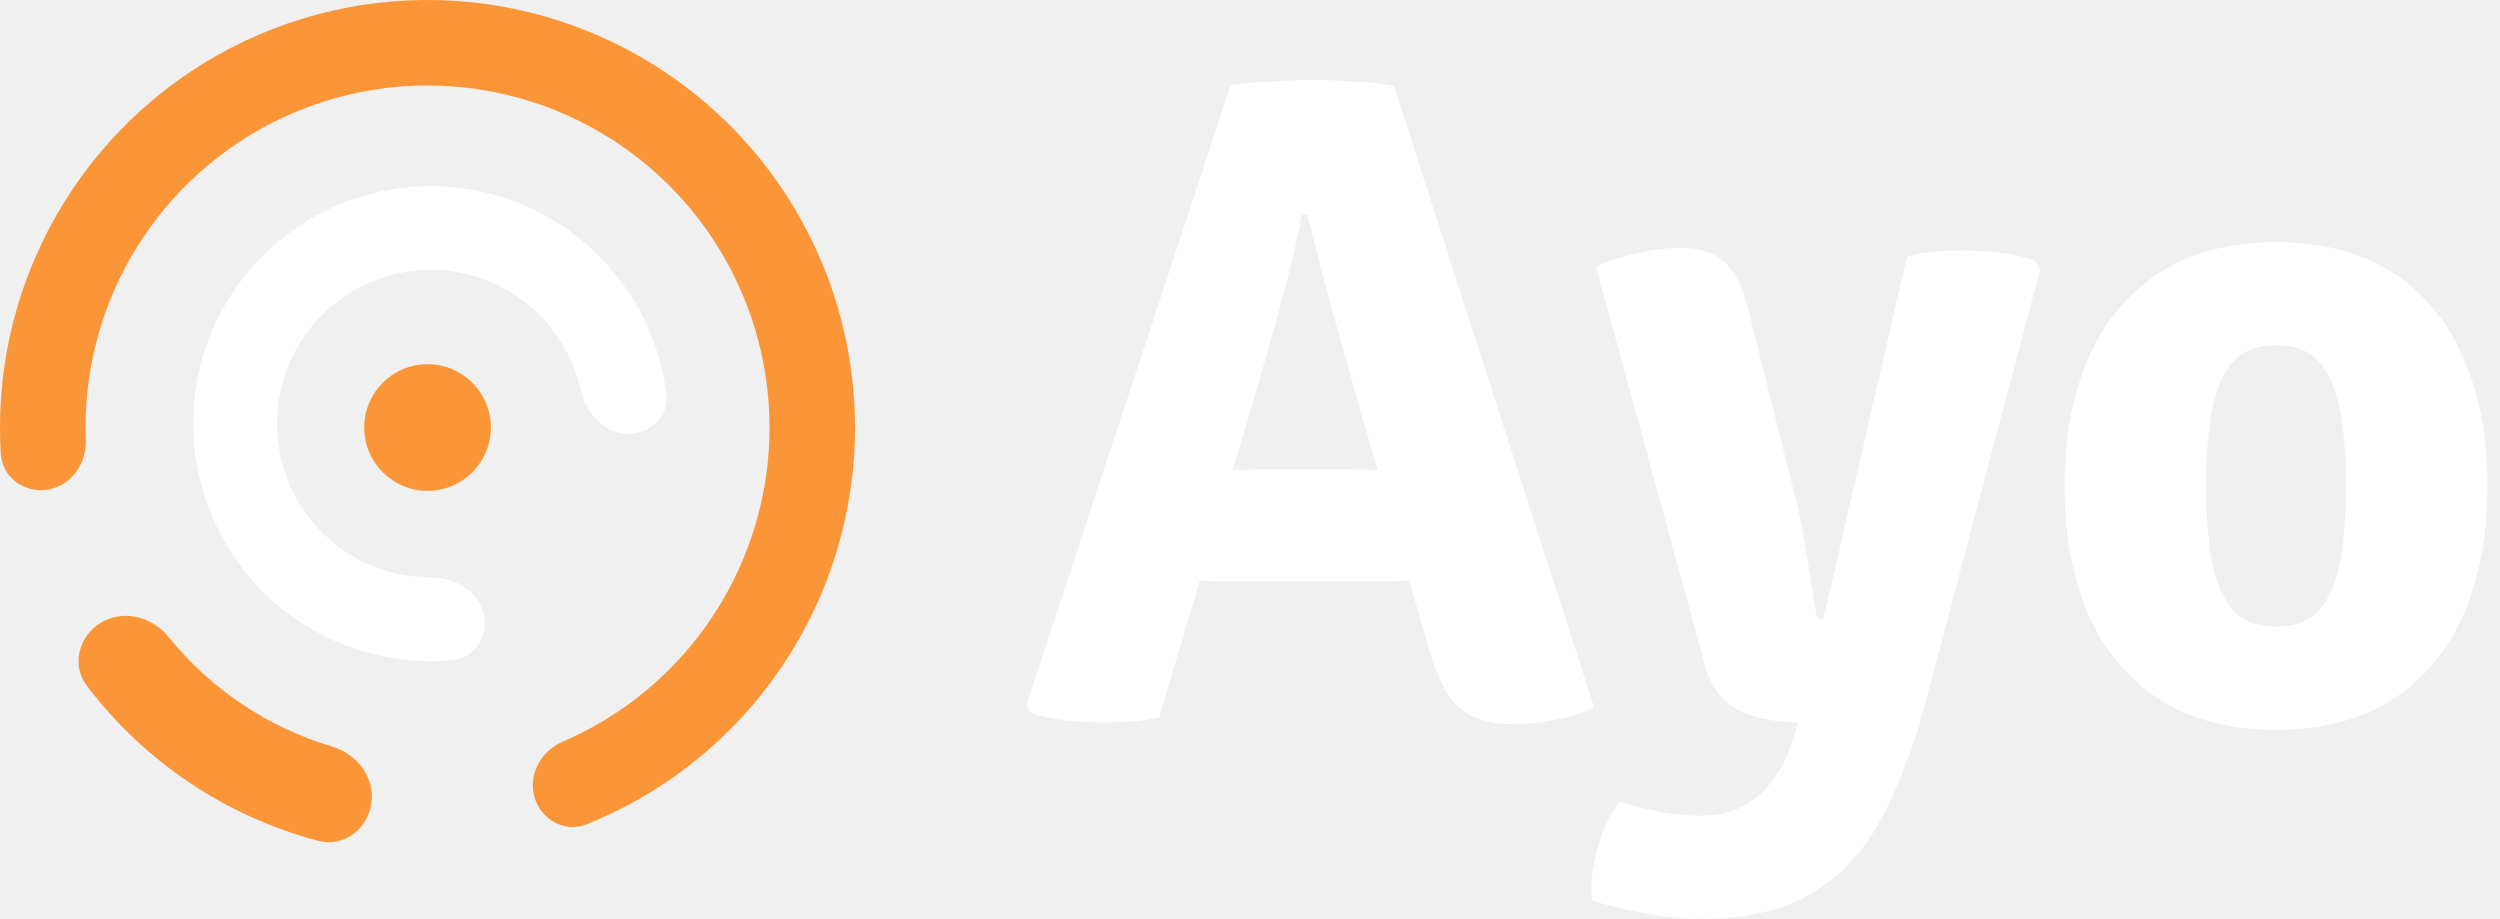
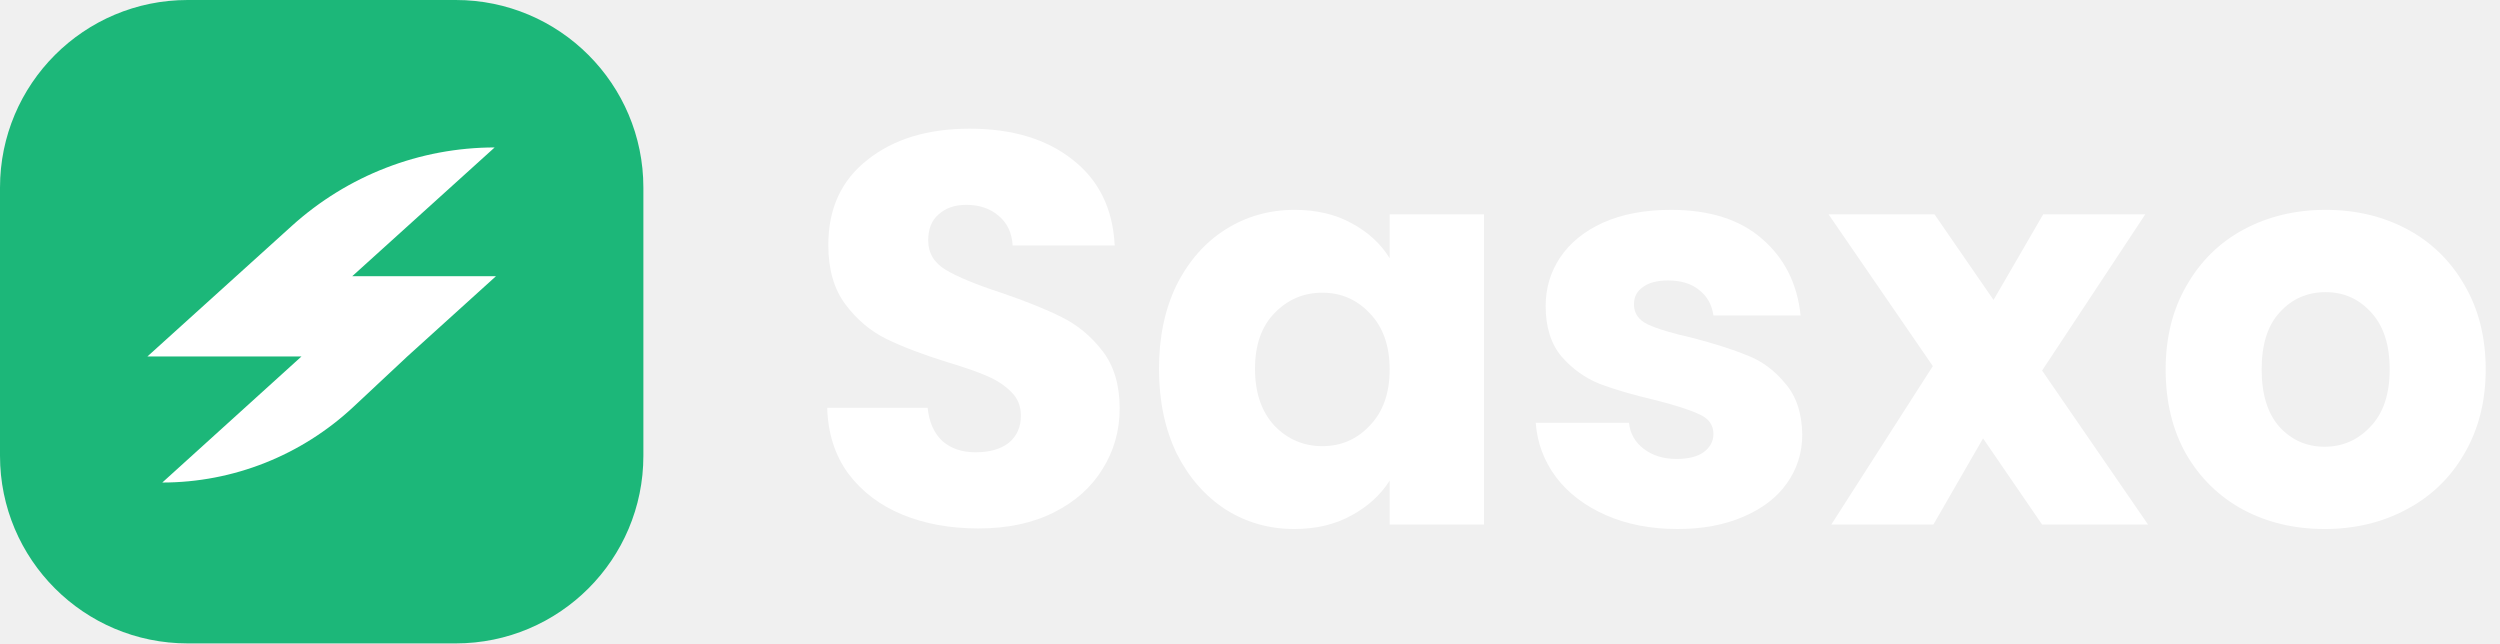
- <svg xmlns="http://www.w3.org/2000/svg" width="117" height="43" viewBox="0 0 117 43" fill="none">
-   <path d="M57.601 3.98C58.134 3.908 58.769 3.85 59.504 3.807C60.239 3.763 60.881 3.742 61.429 3.742C61.963 3.742 62.597 3.763 63.333 3.807C64.082 3.85 64.717 3.922 65.236 4.023L74.602 33.093C74.14 33.353 73.549 33.548 72.828 33.677C72.107 33.822 71.429 33.894 70.795 33.894C69.757 33.894 68.942 33.656 68.351 33.18C67.759 32.69 67.262 31.738 66.858 30.325L63.549 18.796C63.203 17.57 62.806 16.157 62.359 14.557C61.926 12.956 61.537 11.456 61.191 10.058H60.931C60.715 11.226 60.398 12.567 59.98 14.081C59.576 15.58 59.208 16.893 58.877 18.017L54.248 33.569C53.844 33.67 53.404 33.735 52.928 33.764C52.453 33.793 51.962 33.807 51.458 33.807C50.953 33.807 50.391 33.771 49.771 33.699C49.151 33.627 48.646 33.519 48.257 33.374L48.019 33.028L57.601 3.98ZM57.99 27.21C57.788 27.21 57.543 27.21 57.255 27.21C56.966 27.196 56.678 27.188 56.389 27.188C56.115 27.174 55.877 27.167 55.675 27.167H52.236L54.27 21.997H57.276C57.478 21.997 57.716 21.997 57.99 21.997C58.264 21.983 58.538 21.976 58.812 21.976C59.086 21.961 59.316 21.954 59.504 21.954H62.813C63.015 21.954 63.253 21.961 63.527 21.976C63.801 21.976 64.075 21.983 64.349 21.997C64.623 21.997 64.861 21.997 65.063 21.997H68.177L69.843 27.167H66.425C66.224 27.167 65.978 27.174 65.69 27.188C65.402 27.188 65.113 27.196 64.825 27.21C64.551 27.21 64.313 27.21 64.111 27.21H57.99Z" fill="white" />
-   <path d="M90.094 32.942C89.56 34.932 88.897 36.684 88.104 38.198C87.325 39.712 86.265 40.887 84.924 41.724C83.583 42.574 81.809 43 79.603 43C78.767 43 77.851 42.906 76.856 42.719C75.861 42.531 75.075 42.337 74.499 42.135C74.426 41.399 74.52 40.57 74.78 39.647C75.039 38.724 75.385 38.018 75.818 37.527C76.265 37.672 76.835 37.816 77.527 37.96C78.219 38.104 78.911 38.176 79.603 38.176C80.367 38.176 81.031 38.025 81.593 37.722C82.155 37.419 82.631 36.987 83.021 36.424C83.424 35.862 83.742 35.191 83.972 34.413L84.145 33.807C83.006 33.793 82.069 33.598 81.334 33.223C80.598 32.834 80.086 32.142 79.798 31.147L74.693 12.48C75.356 12.177 76.049 11.954 76.77 11.81C77.491 11.665 78.118 11.593 78.651 11.593C79.43 11.593 80.079 11.788 80.598 12.177C81.117 12.567 81.514 13.295 81.788 14.362L83.929 22.906C84.073 23.41 84.21 24.023 84.34 24.744C84.47 25.465 84.592 26.179 84.708 26.886C84.823 27.592 84.917 28.191 84.989 28.681C85.018 28.883 85.133 28.984 85.335 28.984L89.25 12.004C89.611 11.889 90.022 11.817 90.483 11.788C90.959 11.745 91.399 11.723 91.802 11.723C92.35 11.723 92.913 11.752 93.49 11.81C94.081 11.867 94.665 11.997 95.242 12.199L95.479 12.61L90.094 32.942Z" fill="white" />
-   <path d="M116.415 22.754C116.415 25.047 116.04 27.051 115.29 28.767C114.54 30.469 113.43 31.796 111.959 32.747C110.488 33.684 108.671 34.153 106.508 34.153C104.345 34.153 102.528 33.677 101.058 32.726C99.587 31.774 98.476 30.447 97.727 28.746C96.991 27.03 96.623 25.033 96.623 22.754C96.623 20.447 96.998 18.443 97.748 16.741C98.498 15.025 99.608 13.699 101.079 12.761C102.55 11.81 104.36 11.334 106.508 11.334C108.686 11.334 110.51 11.81 111.981 12.761C113.451 13.713 114.555 15.047 115.29 16.763C116.04 18.464 116.415 20.462 116.415 22.754ZM103.242 22.754C103.242 23.966 103.321 25.069 103.48 26.064C103.639 27.059 103.949 27.852 104.41 28.443C104.886 29.034 105.593 29.33 106.53 29.33C107.467 29.33 108.167 29.034 108.628 28.443C109.089 27.852 109.399 27.059 109.558 26.064C109.717 25.069 109.796 23.966 109.796 22.754C109.796 21.543 109.717 20.44 109.558 19.445C109.399 18.436 109.089 17.635 108.628 17.044C108.167 16.453 107.467 16.157 106.53 16.157C105.593 16.157 104.886 16.453 104.41 17.044C103.949 17.635 103.639 18.436 103.48 19.445C103.321 20.44 103.242 21.543 103.242 22.754Z" fill="white" />
-   <path d="M25.013 37.305C25.32 38.366 26.434 38.987 27.46 38.575C30.399 37.396 33.026 35.531 35.115 33.125C37.642 30.214 39.275 26.635 39.817 22.818C40.358 19.001 39.785 15.109 38.167 11.61C36.549 8.11 33.954 5.153 30.695 3.094C27.436 1.034 23.651 -0.04 19.796 0.001C15.941 0.042 12.18 1.196 8.965 3.323C5.75 5.451 3.218 8.462 1.674 11.995C0.398 14.915 -0.158 18.087 0.039 21.248C0.107 22.351 1.146 23.091 2.237 22.913C3.327 22.735 4.053 21.705 4.013 20.601C3.924 18.205 4.374 15.81 5.341 13.598C6.576 10.771 8.602 8.362 11.174 6.66C13.745 4.958 16.754 4.035 19.838 4.002C22.922 3.97 25.95 4.829 28.558 6.476C31.165 8.124 33.241 10.49 34.535 13.289C35.83 16.088 36.288 19.202 35.855 22.256C35.422 25.309 34.115 28.173 32.093 30.502C30.51 32.325 28.541 33.76 26.339 34.708C25.324 35.145 24.706 36.243 25.013 37.305Z" fill="#FB9638" />
-   <path d="M4.729 29.135C3.681 29.761 3.33 31.128 4.068 32.1C5.404 33.862 7.027 35.394 8.872 36.63C10.718 37.867 12.752 38.784 14.89 39.35C16.07 39.662 17.2 38.817 17.381 37.609C17.561 36.402 16.721 35.292 15.551 34.943C14.057 34.497 12.635 33.829 11.333 32.957C10.031 32.085 8.872 31.024 7.891 29.812C7.123 28.863 5.777 28.509 4.729 29.135Z" fill="#FB9638" />
-   <path d="M29.303 20.299C30.384 20.355 31.324 19.518 31.189 18.444C30.98 16.779 30.397 15.175 29.471 13.755C28.187 11.786 26.311 10.274 24.113 9.437C21.915 8.601 19.509 8.483 17.24 9.101C14.971 9.719 12.956 11.04 11.486 12.876C10.015 14.711 9.165 16.965 9.056 19.314C8.948 21.663 9.588 23.986 10.883 25.949C12.178 27.912 14.063 29.413 16.265 30.237C17.852 30.83 19.546 31.05 21.215 30.891C22.293 30.788 22.905 29.689 22.615 28.646C22.325 27.603 21.235 27.022 20.153 27.021C19.3 27.02 18.448 26.868 17.639 26.565C16.213 26.032 14.993 25.06 14.155 23.789C13.316 22.519 12.903 21.015 12.973 19.495C13.043 17.974 13.593 16.515 14.545 15.327C15.497 14.139 16.801 13.284 18.27 12.884C19.738 12.484 21.296 12.56 22.719 13.101C24.142 13.643 25.356 14.621 26.187 15.897C26.659 16.62 26.994 17.418 27.18 18.251C27.418 19.307 28.222 20.243 29.303 20.299Z" fill="white" />
-   <path d="M22.972 20.008C22.972 21.645 21.645 22.972 20.008 22.972C18.371 22.972 17.044 21.645 17.044 20.008C17.044 18.37 18.371 17.044 20.008 17.044C21.645 17.044 22.972 18.37 22.972 20.008Z" fill="#FB9638" />
+ <svg xmlns="http://www.w3.org/2000/svg" width="136" height="35" viewBox="0 0 136 35" fill="none">
+   <path d="M53.225 28.748C51.684 28.748 50.303 28.496 49.083 27.992C47.862 27.488 46.881 26.742 46.141 25.754C45.42 24.765 45.04 23.576 45 22.184H50.464C50.544 22.971 50.814 23.576 51.274 23.999C51.734 24.402 52.335 24.604 53.075 24.604C53.836 24.604 54.436 24.433 54.876 24.09C55.317 23.727 55.537 23.233 55.537 22.608C55.537 22.084 55.357 21.65 54.996 21.307C54.656 20.965 54.226 20.682 53.706 20.46C53.205 20.239 52.485 19.986 51.544 19.704C50.183 19.281 49.073 18.857 48.212 18.434C47.352 18.01 46.611 17.385 45.991 16.558C45.37 15.732 45.06 14.653 45.06 13.322C45.06 11.346 45.77 9.803 47.191 8.694C48.612 7.565 50.464 7 52.745 7C55.066 7 56.938 7.565 58.359 8.694C59.78 9.803 60.54 11.356 60.64 13.352H55.087C55.047 12.667 54.796 12.132 54.336 11.749C53.876 11.346 53.285 11.144 52.565 11.144C51.944 11.144 51.444 11.316 51.064 11.659C50.684 11.981 50.494 12.455 50.494 13.08C50.494 13.766 50.814 14.3 51.454 14.683C52.095 15.066 53.095 15.48 54.456 15.923C55.817 16.387 56.918 16.831 57.758 17.254C58.619 17.678 59.359 18.293 59.98 19.099C60.6 19.906 60.91 20.944 60.91 22.215C60.91 23.425 60.6 24.523 59.98 25.512C59.379 26.5 58.499 27.286 57.338 27.871C56.177 28.456 54.806 28.748 53.225 28.748Z" fill="white" />
+   <path d="M63.049 20.067C63.049 18.333 63.369 16.811 64.009 15.5C64.67 14.189 65.56 13.181 66.681 12.475C67.802 11.769 69.053 11.416 70.434 11.416C71.614 11.416 72.645 11.659 73.526 12.143C74.426 12.626 75.117 13.262 75.597 14.048V11.659H80.73V28.536H75.597V26.147C75.097 26.933 74.396 27.568 73.496 28.052C72.615 28.536 71.584 28.778 70.403 28.778C69.043 28.778 67.802 28.425 66.681 27.72C65.56 26.994 64.67 25.975 64.009 24.665C63.369 23.334 63.049 21.801 63.049 20.067ZM75.597 20.097C75.597 18.807 75.237 17.789 74.516 17.043C73.816 16.296 72.955 15.923 71.934 15.923C70.914 15.923 70.043 16.296 69.323 17.043C68.622 17.768 68.272 18.777 68.272 20.067C68.272 21.358 68.622 22.386 69.323 23.152C70.043 23.898 70.914 24.271 71.934 24.271C72.955 24.271 73.816 23.898 74.516 23.152C75.237 22.406 75.597 21.388 75.597 20.097Z" fill="white" />
+   <path d="M91.258 28.778C89.797 28.778 88.497 28.526 87.356 28.022C86.215 27.518 85.315 26.832 84.654 25.965C83.994 25.078 83.624 24.09 83.543 23.001H88.617C88.677 23.586 88.947 24.06 89.427 24.423C89.907 24.786 90.498 24.967 91.198 24.967C91.839 24.967 92.329 24.846 92.669 24.604C93.03 24.342 93.21 24.009 93.21 23.606C93.21 23.122 92.96 22.769 92.459 22.547C91.959 22.305 91.148 22.043 90.028 21.761C88.827 21.479 87.826 21.186 87.026 20.884C86.225 20.561 85.535 20.067 84.954 19.402C84.374 18.716 84.084 17.799 84.084 16.649C84.084 15.681 84.344 14.804 84.864 14.018C85.405 13.211 86.185 12.576 87.206 12.112C88.246 11.648 89.477 11.416 90.898 11.416C92.999 11.416 94.651 11.941 95.851 12.989C97.072 14.038 97.773 15.429 97.953 17.163H93.21C93.13 16.579 92.87 16.115 92.429 15.772C92.009 15.429 91.448 15.258 90.748 15.258C90.148 15.258 89.687 15.379 89.367 15.621C89.047 15.843 88.887 16.155 88.887 16.558C88.887 17.043 89.137 17.405 89.637 17.647C90.158 17.889 90.958 18.131 92.039 18.373C93.28 18.696 94.29 19.019 95.071 19.341C95.851 19.644 96.532 20.148 97.112 20.854C97.713 21.539 98.023 22.467 98.043 23.636C98.043 24.624 97.763 25.512 97.202 26.298C96.662 27.064 95.871 27.669 94.831 28.113C93.81 28.556 92.619 28.778 91.258 28.778Z" fill="white" />
+   <path d="M111.09 28.536L107.878 23.848L105.176 28.536H99.622L105.146 19.916L99.472 11.659H105.236L108.448 16.317L111.15 11.659H116.703L111.09 20.158L116.854 28.536H111.09Z" fill="white" />
+   <path d="M126.457 28.778C124.815 28.778 123.334 28.425 122.014 27.72C120.713 27.014 119.682 26.006 118.922 24.695C118.181 23.384 117.811 21.852 117.811 20.097C117.811 18.363 118.191 16.841 118.952 15.53C119.712 14.199 120.753 13.181 122.074 12.475C123.395 11.769 124.875 11.416 126.517 11.416C128.158 11.416 129.639 11.769 130.959 12.475C132.28 13.181 133.321 14.199 134.081 15.53C134.842 16.841 135.222 18.363 135.222 20.097C135.222 21.832 134.832 23.364 134.051 24.695C133.291 26.006 132.24 27.014 130.899 27.72C129.579 28.425 128.098 28.778 126.457 28.778ZM126.457 24.302C127.437 24.302 128.268 23.939 128.948 23.213C129.649 22.487 129.999 21.448 129.999 20.097C129.999 18.746 129.659 17.708 128.978 16.982C128.318 16.256 127.497 15.893 126.517 15.893C125.516 15.893 124.685 16.256 124.025 16.982C123.365 17.688 123.034 18.726 123.034 20.097C123.034 21.448 123.354 22.487 123.995 23.213C124.655 23.939 125.476 24.302 126.457 24.302Z" fill="white" />
+   <path d="M0 10.209C0 4.571 4.57 0 10.208 0H24.792C30.43 0 35 4.571 35 10.209V24.792C35 30.43 30.43 35.001 24.792 35.001H10.208C4.57 35.001 0 30.43 0 24.792V10.209Z" fill="#1CB779" />
+   <path d="M19.16 15.027L26.909 8.021C22.838 8.024 18.909 9.544 15.87 12.293L8.021 19.39H16.402L8.829 26.25C12.687 26.249 16.404 24.775 19.24 22.12L22.158 19.39L26.979 15.027H19.16Z" fill="white" />
</svg>
